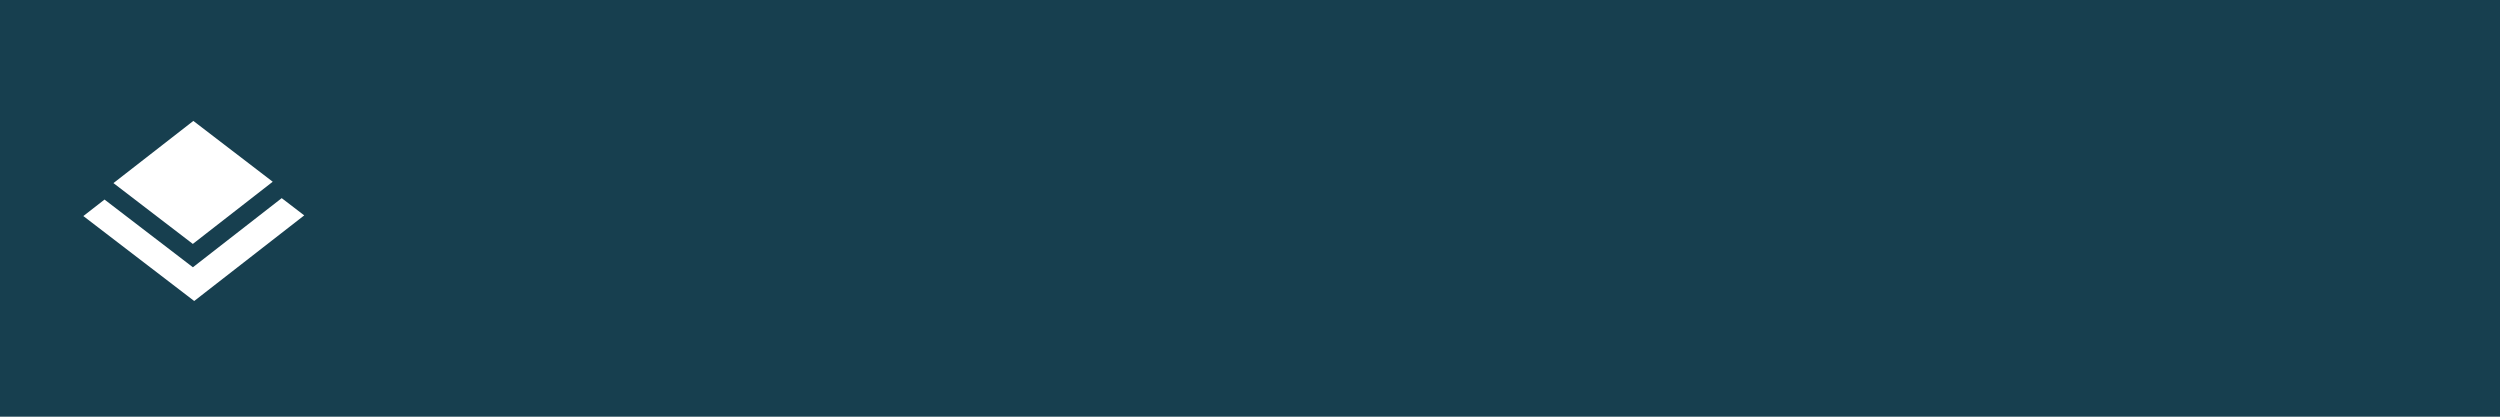
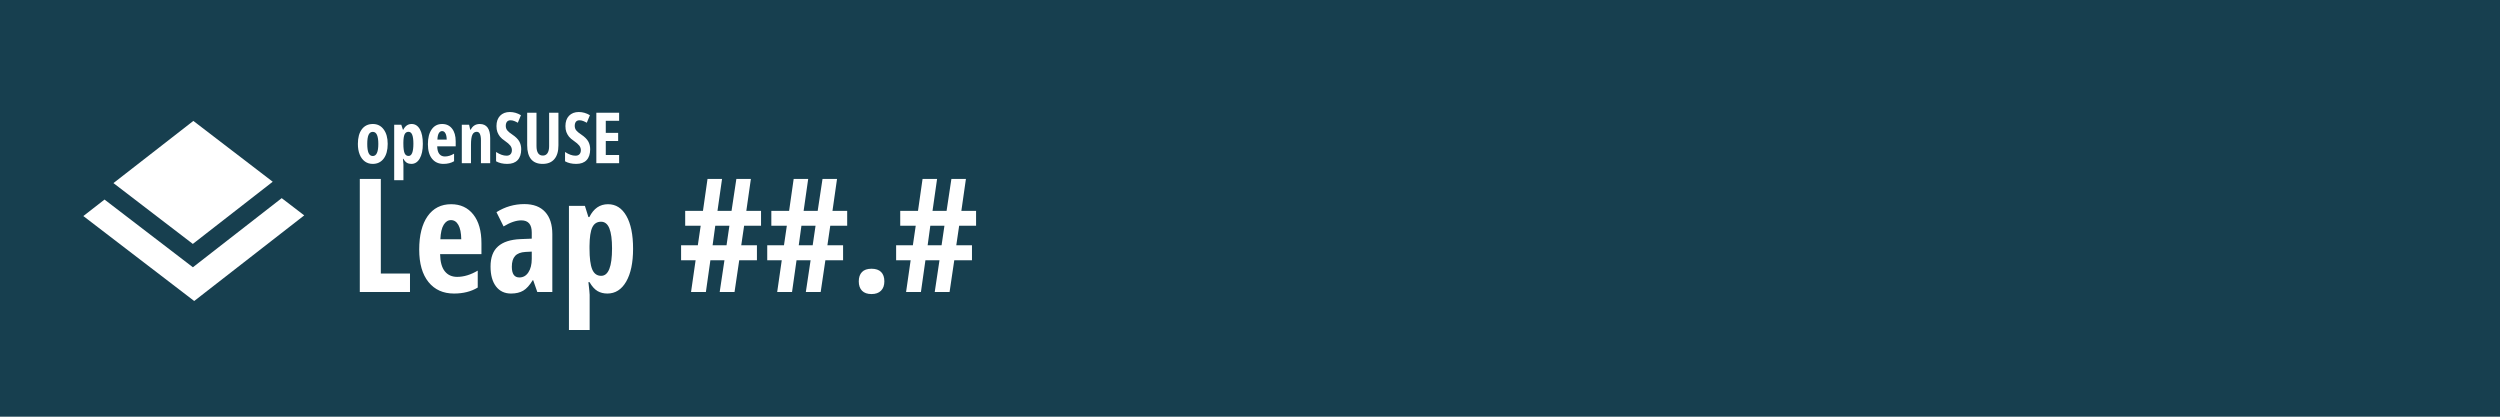
- <svg xmlns="http://www.w3.org/2000/svg" version="1.1" viewBox="0 0 600 100">
-   <g transform="translate(0 -952.36)">
-     <rect y="952.36" width="600" height="100" fill="#173f4f" fill-rule="evenodd" style="paint-order:normal" />
-     <flowRoot transform="matrix(.9457 0 0 .9457 237.14 975.86)" fill="#ffffff" font-family="'Open Sans Condensed'" font-size="40px" letter-spacing="0px" word-spacing="0px" style="line-height:2.25" xml:space="preserve">
-       <flowRegion font-family="'Open Sans Condensed'" style="line-height:2.25">
-         <rect x="-162.39" y="-5.776" width="162.01" height="88.37" fill="#fff" />
-       </flowRegion>
-       <flowPara style="line-height:2.25">Leap ##.#</flowPara>
-     </flowRoot>
-     <g transform="matrix(.7611 0 0 .7611 20 981.38)" fill="#fff">
-       <path d="M 34.526,38.787 59.721,19.179 34.691,0 9.495,19.608 Z" />
-       <path d="M 34.548,46.15 6.683,24.798 0,29.999 34.961,56.788 69.652,29.79 62.556,24.354 Z" />
+ <svg xmlns="http://www.w3.org/2000/svg" version="1.1" viewBox="0 0 600 100" id="svg30">
+   <defs id="defs34" />
+   <g transform="translate(0,-952.36)" id="g44">
+     <rect x="0" y="952.36" width="600" height="100" style="fill:#173f4f;fill-rule:evenodd;paint-order:normal" id="rect4" />
+     <g style="fill:#ffffff" transform="matrix(0.7611,0,0,0.7611,20,981.38)" id="g18">
+       <path d="M 34.526,38.787 59.721,19.179 34.691,0 9.495,19.608 Z" id="path14" />
+       <path d="M 34.548,46.15 6.683,24.798 0,29.999 34.961,56.788 69.652,29.79 62.556,24.354 Z" id="path16" />
    </g>
-     <flowRoot transform="matrix(.42655 0 0 .42655 172.84 966.8)" fill="#ffffff" font-family="'Open Sans Condensed'" font-size="40px" letter-spacing="0px" word-spacing="0px" style="line-height:2.25" xml:space="preserve">
-       <flowRegion font-family="'Open Sans Condensed'" style="line-height:2.25">
-         <rect x="-205.32" y="1.916" width="340.52" height="188.7" fill="#fff" />
-       </flowRegion>
-       <flowPara style="line-height:2.25">openSUSE</flowPara>
-     </flowRoot>
  </g>
+   <text xml:space="preserve" style="font-style:normal;font-weight:normal;font-size:38.005px;line-height:1.25;font-family:sans-serif;letter-spacing:0px;word-spacing:0px;fill:#000000;fill-opacity:1;stroke:none;stroke-width:0.95" x="83.961" y="70.076" id="text866">
+     <tspan id="tspan864" x="83.961" y="70.076" style="font-style:normal;font-variant:normal;font-weight:normal;font-stretch:normal;font-family:'Open Sans Condensed';-inkscape-font-specification:'Open Sans Condensed, ';fill:#ffffff;fill-opacity:1;stroke-width:0.95">Leap ##.#</tspan>
+   </text>
+   <text xml:space="preserve" style="font-style:normal;font-weight:normal;font-size:16.973px;line-height:1.25;font-family:sans-serif;letter-spacing:0px;word-spacing:0px;fill:#000000;fill-opacity:1;stroke:none;stroke-width:0.424" x="85.283" y="39.166" id="text862">
+     <tspan id="tspan860" x="85.283" y="39.166" style="font-style:normal;font-variant:normal;font-weight:normal;font-stretch:normal;font-family:'Open Sans Condensed';-inkscape-font-specification:'Open Sans Condensed, ';fill:#ffffff;fill-opacity:1;stroke-width:0.424">openSUSE</tspan>
+   </text>
</svg>
